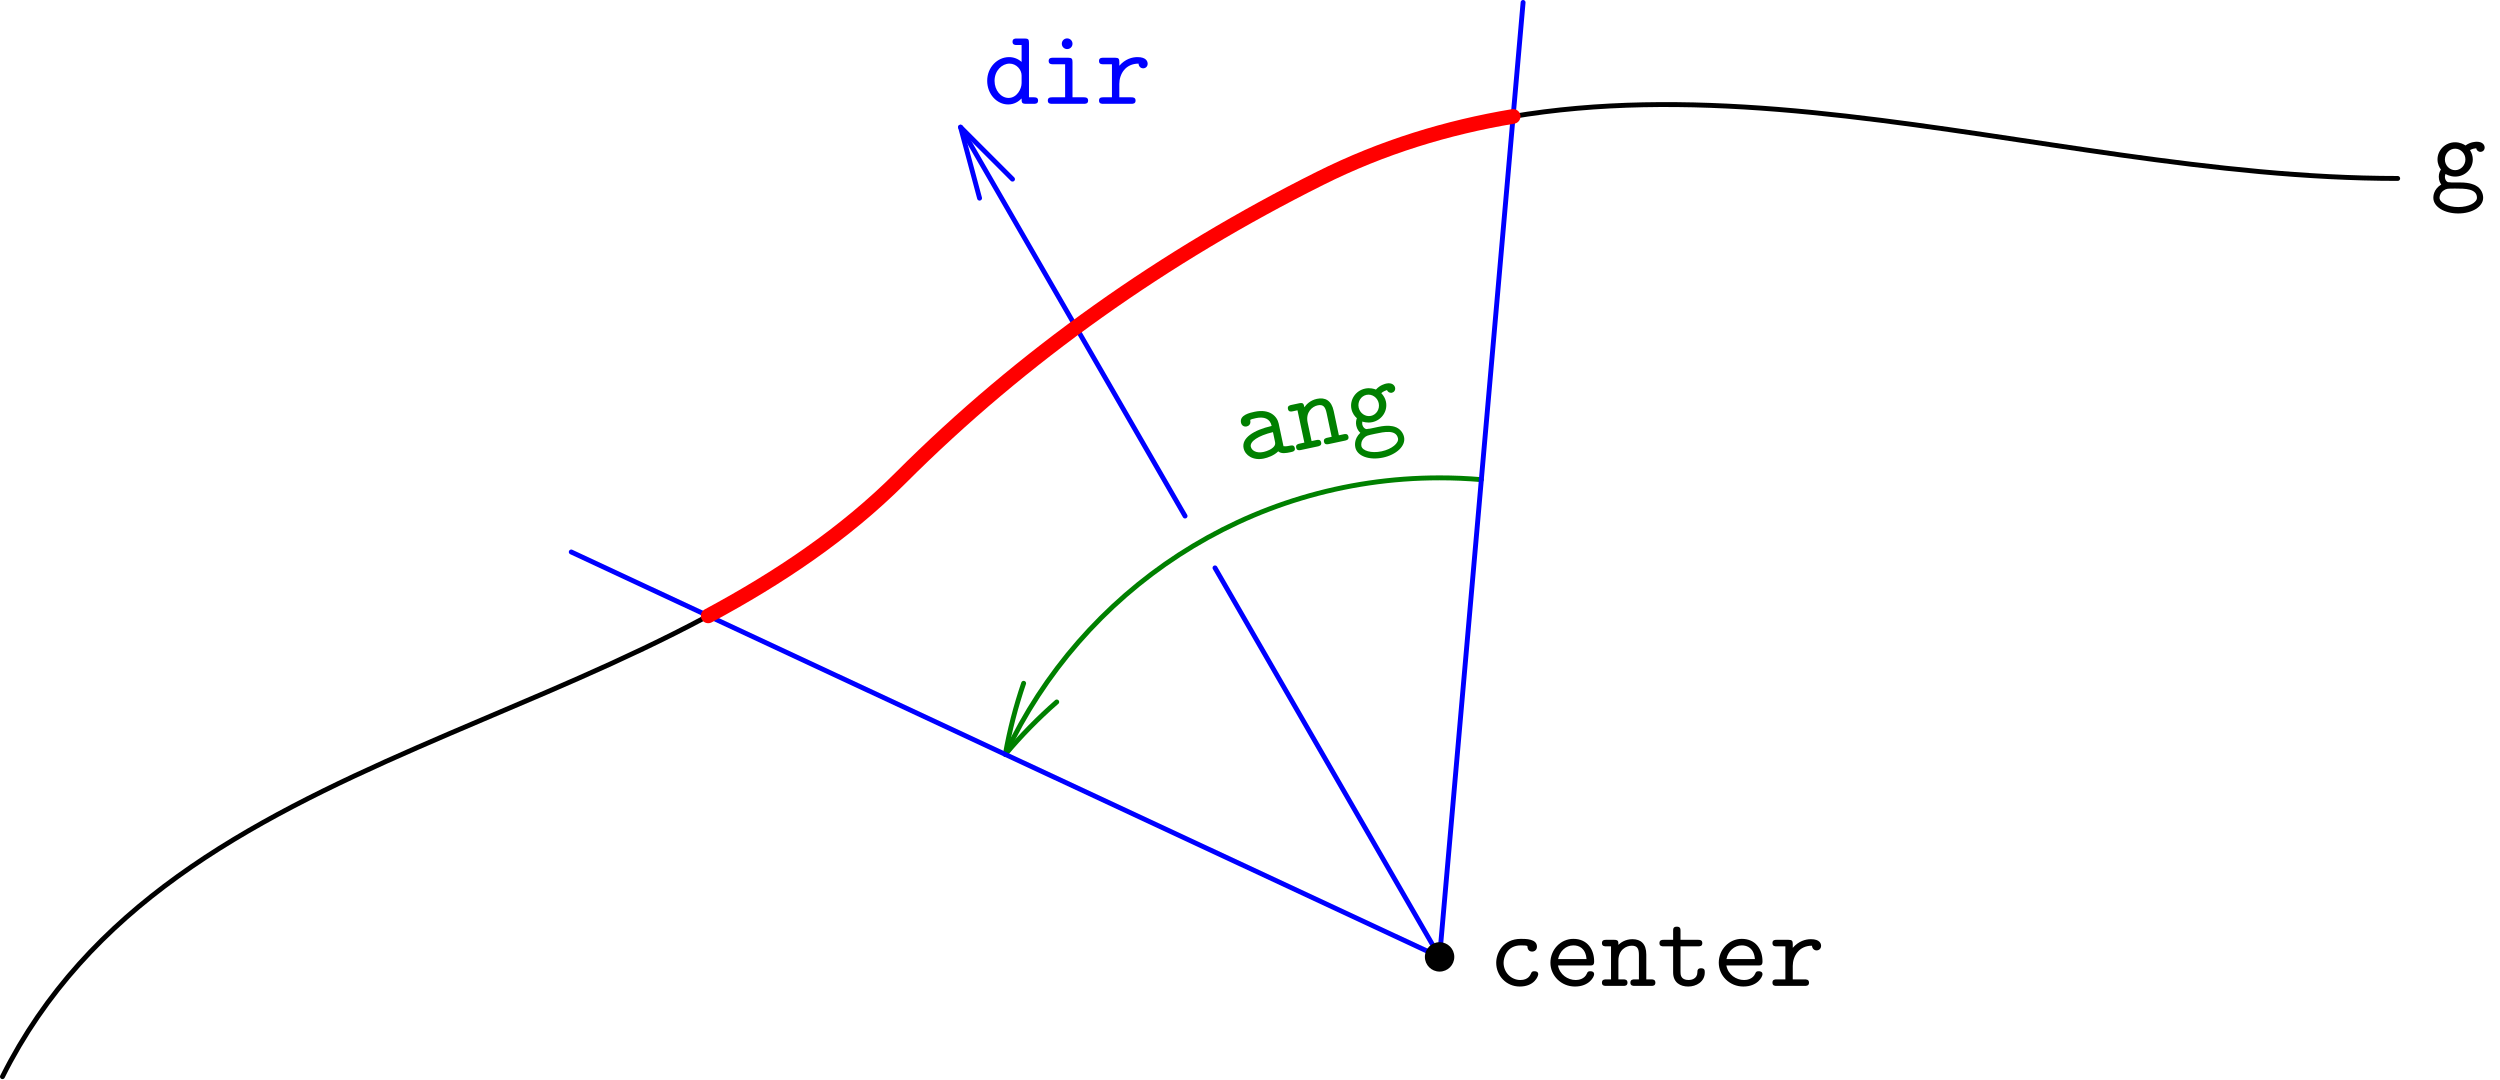
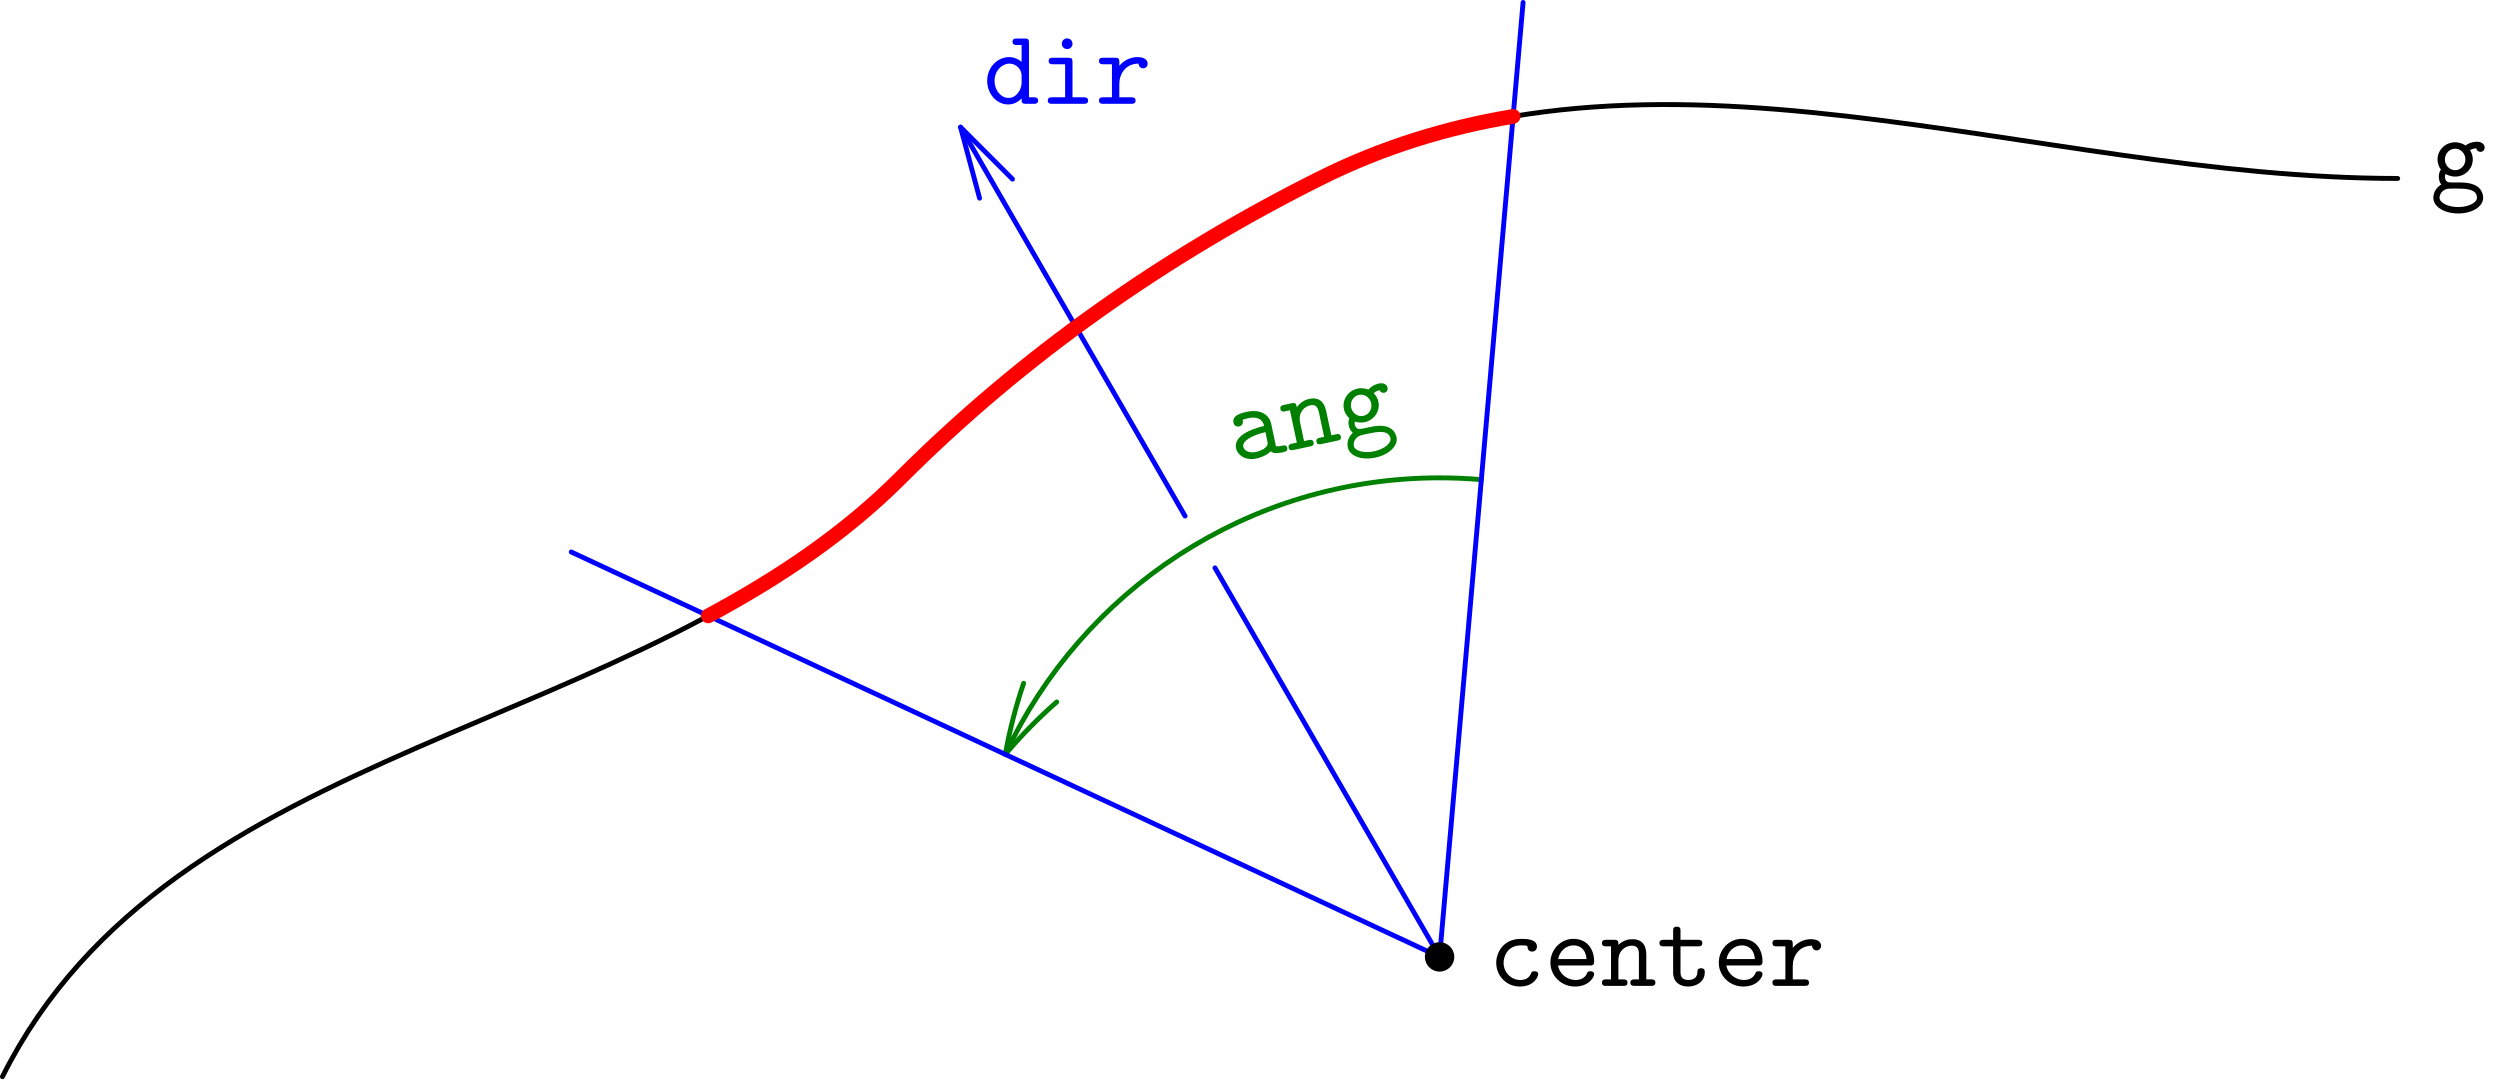
<svg xmlns="http://www.w3.org/2000/svg" xmlns:xlink="http://www.w3.org/1999/xlink" version="1.1" width="255.118pt" height="110.12pt" viewBox="117.766 163.728 255.118 110.12">
  <defs>
    <path id="g0-97" d="M3.993-.349C4.233-.011 4.756 0 5.171 0C5.476 0 5.716 0 5.716-.338C5.716-.665 5.444-.665 5.28-.665C4.822-.665 4.713-.72 4.625-.753V-3.109C4.625-3.884 4.036-4.8 2.465-4.8C1.996-4.8 .884-4.8 .884-4.004C.884-3.676 1.113-3.502 1.375-3.502C1.538-3.502 1.844-3.6 1.855-4.004C1.855-4.091 1.865-4.102 2.084-4.124C2.236-4.135 2.378-4.135 2.476-4.135C3.305-4.135 3.873-3.796 3.873-3.022C1.942-2.989 .6-2.444 .6-1.396C.6-.644 1.287 .065 2.4 .065C2.804 .065 3.48-.011 3.993-.349ZM3.873-2.378V-1.462C3.873-1.211 3.873-.982 3.447-.785C3.055-.6 2.564-.6 2.476-.6C1.8-.6 1.353-.971 1.353-1.396C1.353-1.931 2.291-2.335 3.873-2.378Z" />
    <path id="g0-99" d="M5.084-1.189C5.084-1.495 4.767-1.495 4.702-1.495C4.527-1.495 4.418-1.473 4.342-1.255C4.276-1.113 4.069-.6 3.262-.6C2.335-.6 1.549-1.364 1.549-2.356C1.549-2.88 1.855-4.135 3.327-4.135C3.556-4.135 3.982-4.135 3.982-4.036C3.993-3.655 4.2-3.502 4.462-3.502S4.953-3.687 4.953-4.004C4.953-4.8 3.818-4.8 3.327-4.8C1.451-4.8 .796-3.316 .796-2.356C.796-1.047 1.822 .065 3.196 .065C4.713 .065 5.084-1.004 5.084-1.189Z" />
    <path id="g0-100" d="M3.905-.545C3.905-.153 3.905 0 4.342 0H5.138C5.313 0 5.585 0 5.585-.338C5.585-.665 5.302-.665 5.149-.665H4.658V-6.218C4.658-6.556 4.593-6.665 4.222-6.665H3.425C3.251-6.665 2.978-6.665 2.978-6.327C2.978-6 3.262-6 3.415-6H3.905V-4.276C3.545-4.593 3.098-4.767 2.629-4.767C1.44-4.767 .393-3.731 .393-2.345C.393-.993 1.375 .065 2.531 .065C3.142 .065 3.6-.229 3.905-.545ZM3.905-2.891V-2.116C3.905-1.505 3.415-.6 2.575-.6C1.8-.6 1.145-1.375 1.145-2.345C1.145-3.393 1.909-4.102 2.673-4.102C3.371-4.102 3.905-3.491 3.905-2.891Z" />
    <path id="g0-101" d="M4.625-2.084C4.855-2.084 5.062-2.084 5.062-2.487C5.062-3.731 4.364-4.8 2.945-4.8C1.647-4.8 .6-3.709 .6-2.367C.6-1.036 1.702 .065 3.109 .065C4.549 .065 5.062-.916 5.062-1.189C5.062-1.495 4.745-1.495 4.68-1.495C4.484-1.495 4.396-1.462 4.32-1.255C4.08-.698 3.491-.6 3.185-.6C2.367-.6 1.549-1.145 1.375-2.084H4.625ZM1.385-2.738C1.538-3.535 2.182-4.135 2.945-4.135C3.513-4.135 4.189-3.862 4.287-2.738H1.385Z" />
    <path id="g0-103" d="M2.542-1.92C1.953-1.92 1.495-2.433 1.495-3.011C1.495-3.633 1.975-4.113 2.542-4.113C3.131-4.113 3.589-3.6 3.589-3.022C3.589-2.4 3.109-1.92 2.542-1.92ZM1.56-1.538C1.593-1.516 2.007-1.265 2.542-1.265C3.545-1.265 4.342-2.051 4.342-3.022C4.342-3.349 4.244-3.665 4.058-3.971C4.287-4.102 4.549-4.145 4.691-4.156C4.756-3.862 5.007-3.785 5.116-3.785C5.302-3.785 5.553-3.916 5.553-4.233C5.553-4.484 5.345-4.822 4.756-4.822C4.636-4.822 4.102-4.811 3.6-4.44C3.425-4.56 3.044-4.767 2.542-4.767C1.516-4.767 .742-3.949 .742-3.022C.742-2.553 .927-2.193 1.091-1.985C.971-1.811 .873-1.571 .873-1.244C.873-.862 1.025-.589 1.124-.458C.316 .033 .316 .775 .316 .895C.316 1.833 1.462 2.498 2.858 2.498S5.4 1.822 5.4 .895C5.4 .491 5.204-.055 4.647-.349C4.505-.425 4.047-.665 3.065-.665H2.302C2.215-.665 2.073-.665 1.985-.687C1.822-.687 1.756-.687 1.625-.84C1.505-.993 1.495-1.211 1.495-1.233C1.495-1.276 1.516-1.429 1.56-1.538ZM2.858 1.844C1.767 1.844 .949 1.375 .949 .895C.949 .698 1.047 .349 1.396 .131C1.669-.044 1.767-.044 2.564-.044C3.535-.044 4.767-.044 4.767 .895C4.767 1.375 3.949 1.844 2.858 1.844Z" />
    <path id="g0-105" d="M3.371-4.255C3.371-4.593 3.305-4.702 2.935-4.702H1.385C1.222-4.702 .938-4.702 .938-4.375C.938-4.036 1.222-4.036 1.385-4.036H2.618V-.665H1.298C1.124-.665 .851-.665 .851-.327C.851 0 1.135 0 1.298 0H4.516C4.68 0 4.964 0 4.964-.327C4.964-.665 4.68-.665 4.516-.665H3.371V-4.255ZM3.371-6.131C3.371-6.436 3.131-6.676 2.825-6.676S2.28-6.436 2.28-6.131S2.52-5.585 2.825-5.585S3.371-5.825 3.371-6.131Z" />
    <path id="g0-110" d="M1.811-4.189C1.811-4.538 1.811-4.702 1.375-4.702H.578C.404-4.702 .131-4.702 .131-4.364C.131-4.036 .415-4.036 .567-4.036H1.058V-.665H.578C.404-.665 .131-.665 .131-.327C.131 0 .415 0 .567 0H2.302C2.455 0 2.738 0 2.738-.327C2.738-.665 2.465-.665 2.291-.665H1.811V-2.596C1.811-3.687 2.618-4.102 3.175-4.102C3.753-4.102 3.905-3.796 3.905-3.142V-.665H3.48C3.305-.665 3.033-.665 3.033-.327C3.033 0 3.327 0 3.48 0H5.149C5.302 0 5.585 0 5.585-.327C5.585-.665 5.313-.665 5.138-.665H4.658V-3.196C4.658-4.298 4.102-4.767 3.24-4.767C2.509-4.767 2.018-4.396 1.811-4.189Z" />
    <path id="g0-114" d="M2.422-2.029C2.422-3.055 3.065-4.102 4.385-4.102C4.396-3.84 4.582-3.622 4.855-3.622C5.095-3.622 5.313-3.796 5.313-4.091C5.313-4.309 5.182-4.767 4.276-4.767C3.72-4.767 3.022-4.571 2.422-3.884V-4.255C2.422-4.593 2.356-4.702 1.985-4.702H.785C.622-4.702 .349-4.702 .349-4.375C.349-4.036 .611-4.036 .785-4.036H1.669V-.665H.785C.622-.665 .349-.665 .349-.338C.349 0 .611 0 .785 0H3.633C3.796 0 4.08 0 4.08-.327C4.08-.665 3.796-.665 3.633-.665H2.422V-2.029Z" />
    <path id="g0-116" d="M2.422-4.036H4.211C4.375-4.036 4.647-4.036 4.647-4.364C4.647-4.702 4.385-4.702 4.211-4.702H2.422V-5.596C2.422-5.804 2.422-6.044 2.051-6.044C1.669-6.044 1.669-5.815 1.669-5.596V-4.702H.72C.545-4.702 .273-4.702 .273-4.364C.273-4.036 .545-4.036 .709-4.036H1.669V-1.375C1.669-.327 2.411 .065 3.207 .065C4.015 .065 4.898-.404 4.898-1.375C4.898-1.571 4.898-1.8 4.516-1.8C4.156-1.8 4.145-1.571 4.145-1.385C4.135-.709 3.513-.6 3.262-.6C2.422-.6 2.422-1.167 2.422-1.44V-4.036Z" />
  </defs>
  <g id="page1">
    <g transform="translate(117.766 163.728)scale(.996264)">
      <path d="M.251 110.282C17.659 75.466 65.6 75.6 92.255 48.946C104.773 36.428 119.357 26.194 135.19 18.278C169.248 1.249 208.07 18.278 245.594 18.278" fill="none" stroke="#000000" stroke-linecap="round" stroke-linejoin="round" stroke-miterlimit="10.037" stroke-width="0.502" />
    </g>
    <use x="365.765" y="183.014" xlink:href="#g0-103" />
    <g fill="#00f">
      <use x="218.113" y="174.322" xlink:href="#g0-100" />
      <use x="223.841" y="174.322" xlink:href="#g0-105" />
      <use x="229.568" y="174.322" xlink:href="#g0-114" />
    </g>
-     <g fill="#008000" transform="translate(-38.52006 55.41811)rotate(-12.00001)">
-       <use x="244.374" y="210.956" xlink:href="#g0-97" />
-       <use x="250.101" y="210.956" xlink:href="#g0-110" />
-       <use x="255.829" y="210.956" xlink:href="#g0-103" />
+     <g fill="#008000" transform="translate(-38.53686 55.25822)rotate(-12.00001)">
+       <use x="243.605" y="210.956" xlink:href="#g0-97" />
+       <use x="249.332" y="210.956" xlink:href="#g0-110" />
+       <use x="255.059" y="210.956" xlink:href="#g0-103" />
    </g>
    <g transform="translate(117.766 163.728)scale(.996264)">
      <path d="M147.457 98.015L124.452 58.169" fill="none" stroke="#0000ff" stroke-linecap="round" stroke-linejoin="round" stroke-miterlimit="10.037" stroke-width="0.502" />
    </g>
    <g transform="translate(117.766 163.728)scale(.996264)">
      <path d="M121.385 52.857L98.388 13.025" fill="none" stroke="#0000ff" stroke-linecap="round" stroke-linejoin="round" stroke-miterlimit="10.037" stroke-width="0.502" />
    </g>
    <g transform="translate(117.766 163.728)scale(.996264)">
      <path d="M100.337 20.297L98.388 13.025L103.711 18.349" fill="none" stroke="#0000ff" stroke-linecap="round" stroke-linejoin="round" stroke-miterlimit="10.037" stroke-width="0.502" />
    </g>
    <g transform="translate(117.766 163.728)scale(.996264)">
      <path d="M151.734 49.13C150.324 49.008 148.898 48.946 147.457 48.946C127.77 48.946 110.791 60.54 102.975 77.272" fill="none" stroke="#008000" stroke-linecap="round" stroke-linejoin="round" stroke-miterlimit="10.037" stroke-width="0.502" />
    </g>
    <g transform="translate(117.766 163.728)scale(.996264)">
      <path d="M108.241 71.903C106.359 73.549 104.597 75.342 102.975 77.272C103.414 74.79 104.044 72.356 104.851 69.99" fill="none" stroke="#008000" stroke-linecap="round" stroke-linejoin="round" stroke-miterlimit="10.037" stroke-width="0.502" />
    </g>
    <g transform="translate(117.766 163.728)scale(.996264)">
      <path d="M147.457 98.015L156.01 .251" fill="none" stroke="#0000ff" stroke-linecap="round" stroke-linejoin="round" stroke-miterlimit="10.037" stroke-width="0.502" />
    </g>
    <g transform="translate(117.766 163.728)scale(.996264)">
      <path d="M147.457 98.015L58.514 56.54" fill="none" stroke="#0000ff" stroke-linecap="round" stroke-linejoin="round" stroke-miterlimit="10.037" stroke-width="0.502" />
    </g>
    <g transform="translate(117.766 163.728)scale(.996264)">
-       <path d="M72.542 63.082C79.757 59.204 86.502 54.699 92.255 48.946C104.773 36.428 119.357 26.194 135.19 18.278C141.633 15.057 148.246 13.054 154.989 11.925" fill="none" stroke="#ff0000" stroke-linecap="round" stroke-linejoin="round" stroke-miterlimit="10.037" stroke-width="1.506" />
+       <path d="M154.989 11.925C148.246 13.054 141.633 15.057 135.19 18.278C119.357 26.194 104.773 36.428 92.255 48.946C86.502 54.699 79.757 59.204 72.542 63.082" fill="none" stroke="#ff0000" stroke-linecap="round" stroke-linejoin="round" stroke-miterlimit="10.037" stroke-width="1.506" />
    </g>
    <g transform="translate(117.766 163.728)scale(.996264)">
      <circle cx="147.457" cy="98.015" fill="#000000" r="1.506" />
    </g>
    <use x="269.654" y="264.336" xlink:href="#g0-99" />
    <use x="275.381" y="264.336" xlink:href="#g0-101" />
    <use x="281.108" y="264.336" xlink:href="#g0-110" />
    <use x="286.835" y="264.336" xlink:href="#g0-116" />
    <use x="292.562" y="264.336" xlink:href="#g0-101" />
    <use x="298.29" y="264.336" xlink:href="#g0-114" />
  </g>
</svg>
